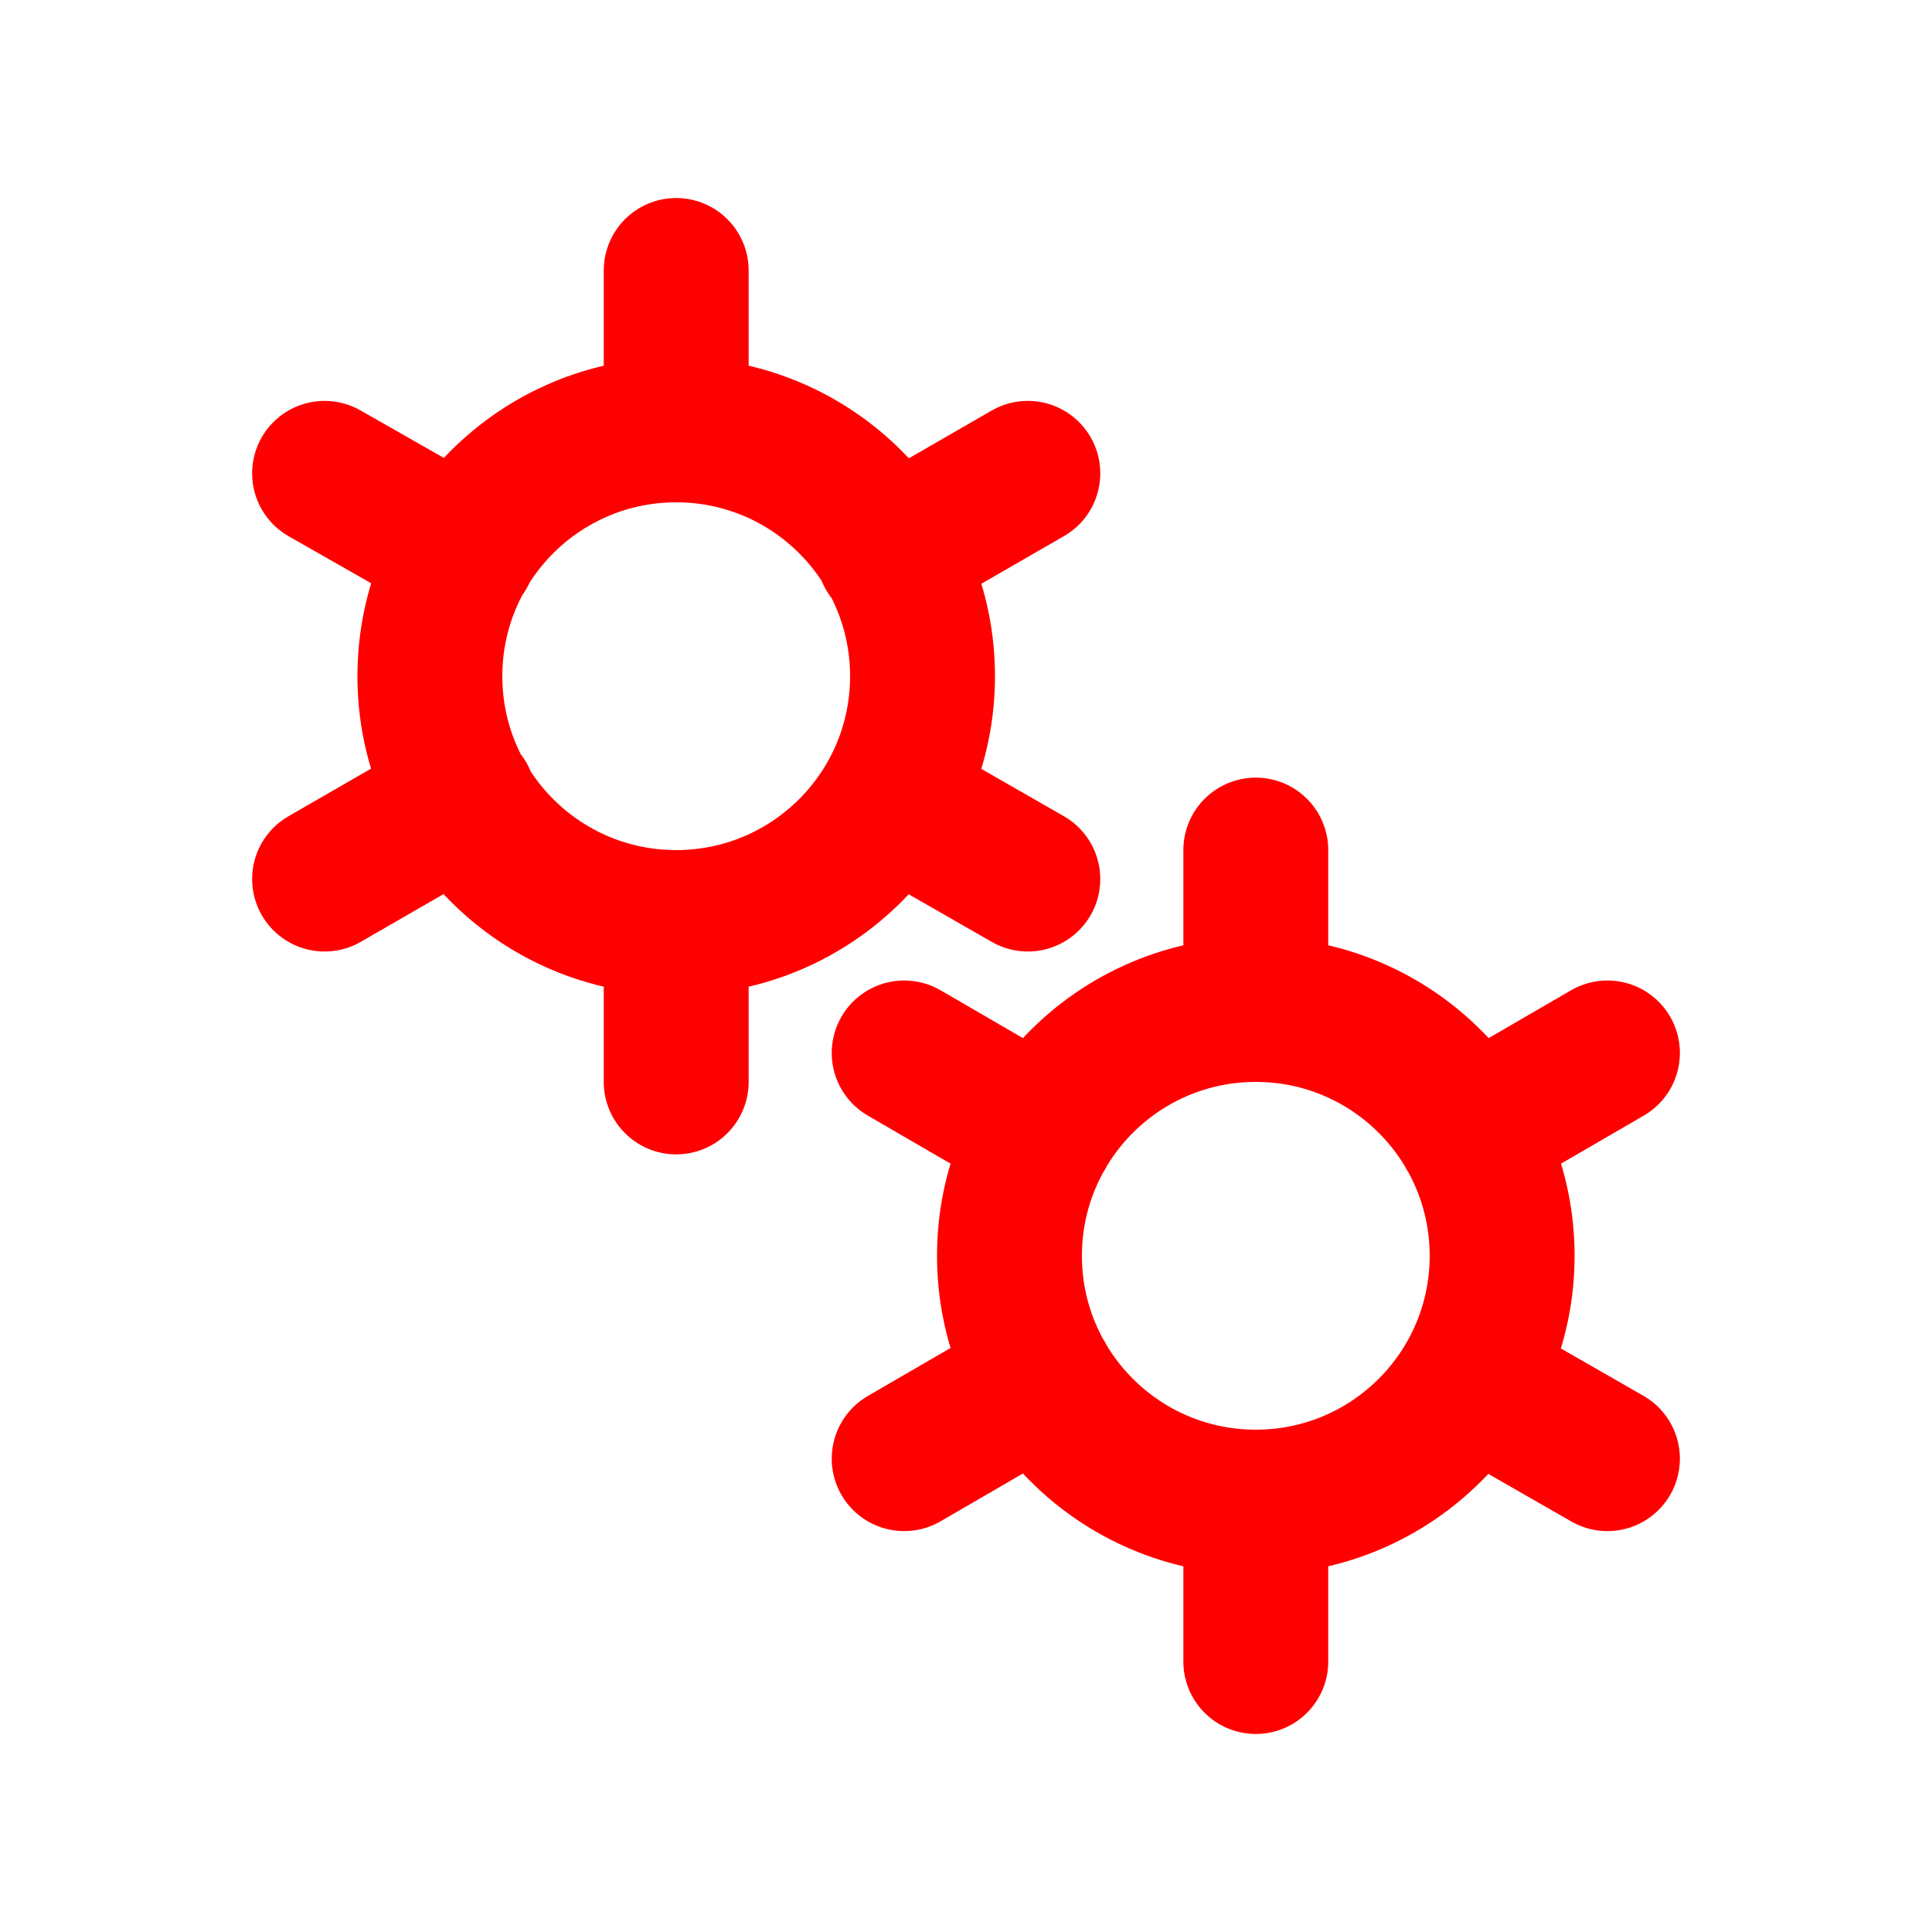
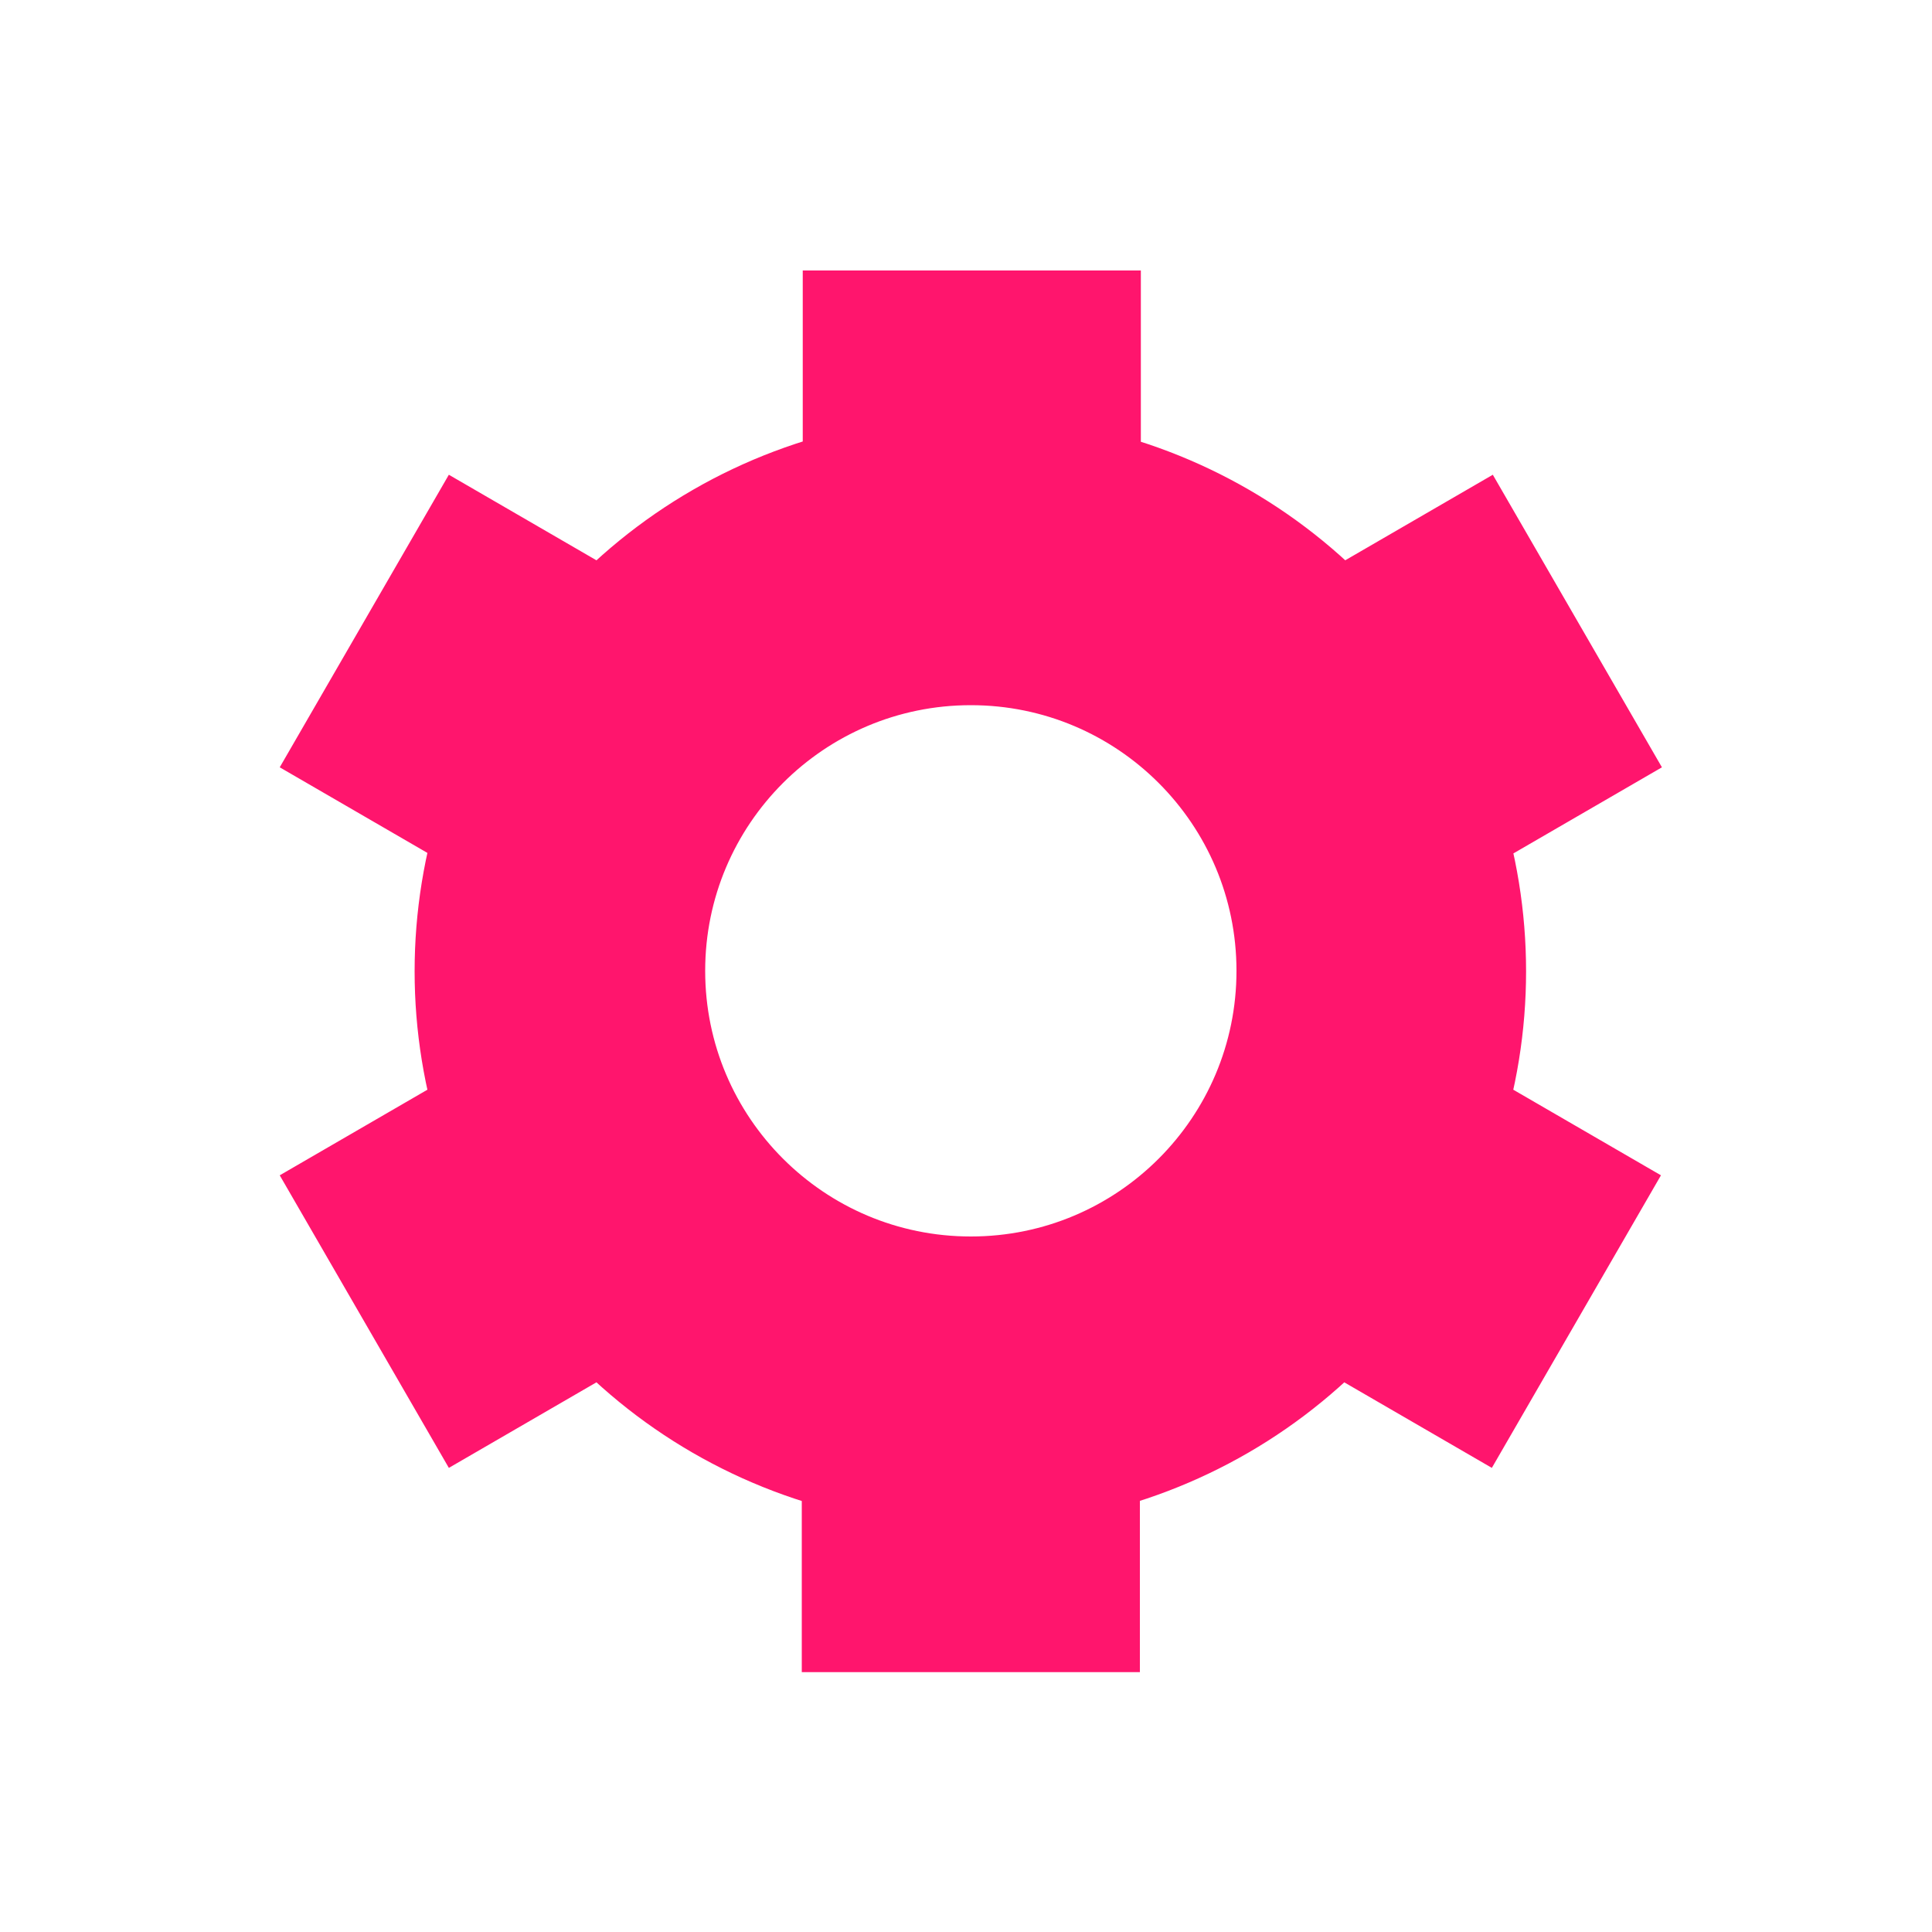
<svg xmlns="http://www.w3.org/2000/svg" viewBox="0 0 200 200">
-   <path fill="none" d="M0 0h200v200H0z" />
-   <path fill="none" stroke-linecap="round" stroke="#FF0000" stroke-width="15" transform-origin="center" d="M70 95.5V112m0-84v16.5m0 0a25.5 25.5 0 1 0 0 51 25.5 25.5 0 0 0 0-51Zm36.4 4.5L92 57.3M33.6 91 48 82.7m0-25.5L33.6 49m58.5 33.8 14.3 8.2">
-     <animateTransform type="rotate" attributeName="transform" calcMode="spline" dur="2" values="0;-120" keyTimes="0;1" keySplines="0 0 1 1" repeatCount="indefinite" />
-   </path>
-   <path fill="none" stroke-linecap="round" stroke="#FF0000" stroke-width="15" transform-origin="center" d="M130 155.5V172m0-84v16.5m0 0a25.5 25.5 0 1 0 0 51 25.5 25.5 0 0 0 0-51Zm36.4 4.5-14.3 8.3M93.6 151l14.3-8.3m0-25.4L93.6 109m58.5 33.8 14.3 8.2">
+   <path fill="#FF156D" stroke="#FF156D" stroke-width="15" transform-origin="center" d="m148 84.7 13.8-8-10-17.3-13.8 8a50 50 0 0 0-27.4-15.9v-16h-20v16A50 50 0 0 0 63 67.4l-13.8-8-10 17.3 13.8 8a50 50 0 0 0 0 31.7l-13.8 8 10 17.3 13.8-8a50 50 0 0 0 27.5 15.9v16h20v-16a50 50 0 0 0 27.4-15.9l13.8 8 10-17.3-13.8-8a50 50 0 0 0 0-31.7Zm-47.5 50.8a35 35 0 1 1 0-70 35 35 0 0 1 0 70Z">
    <animateTransform type="rotate" attributeName="transform" calcMode="spline" dur="2" values="0;120" keyTimes="0;1" keySplines="0 0 1 1" repeatCount="indefinite" />
  </path>
</svg>
